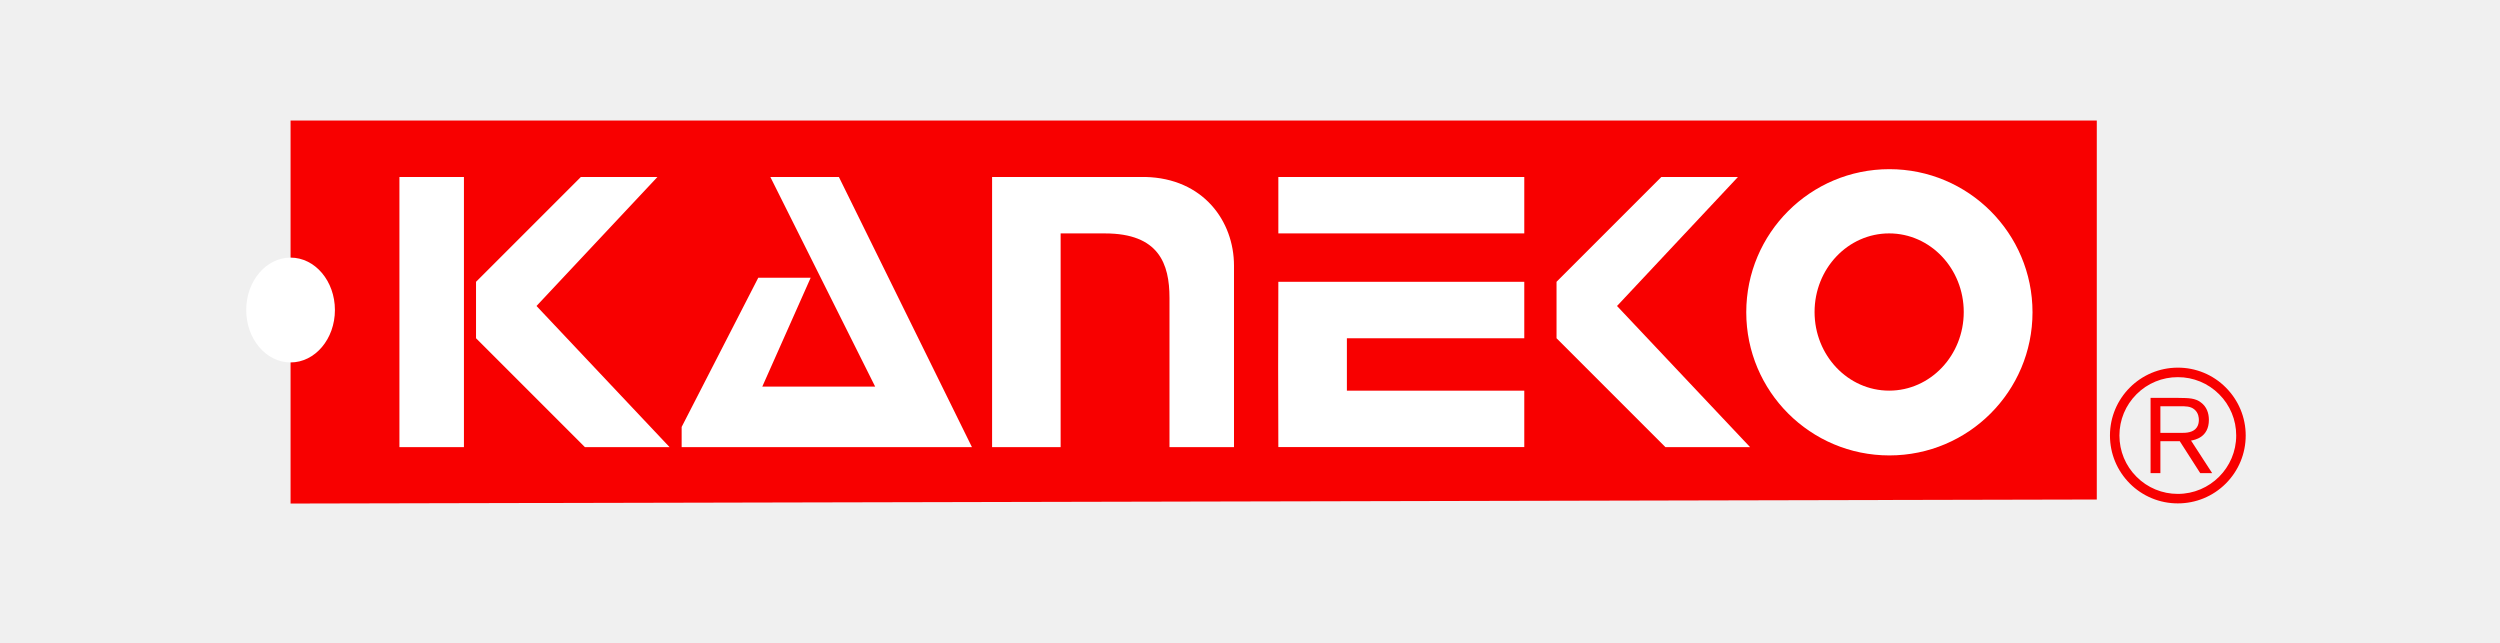
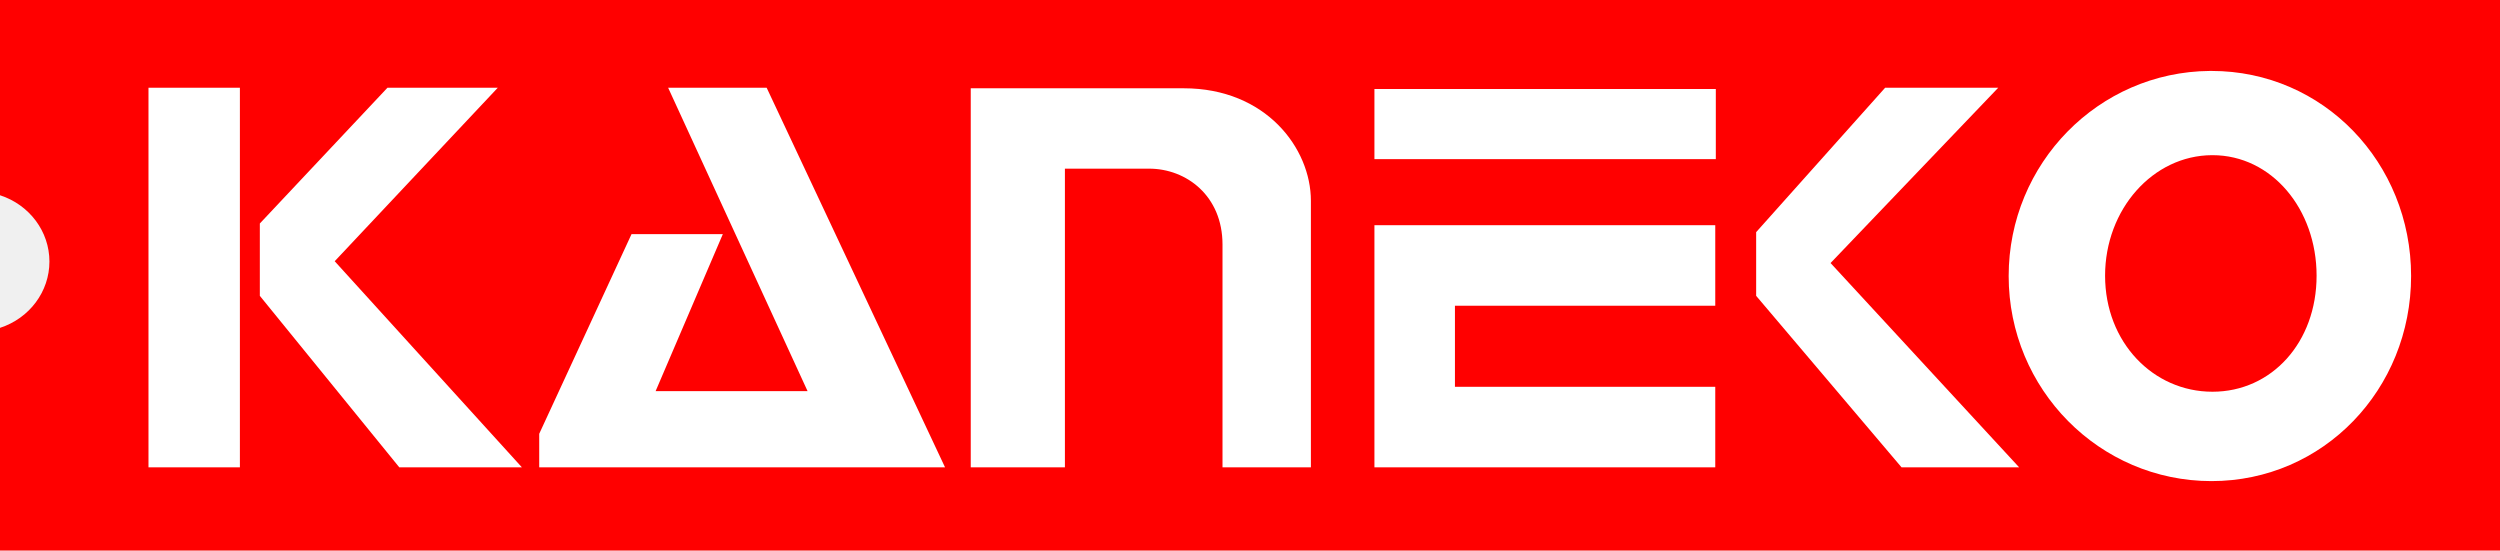
- <svg xmlns="http://www.w3.org/2000/svg" width="620.079" height="159.449">
-   <path style="fill:#f80000;fill-opacity:1;stroke:none" d="M72.07 47.612v95l448-1v-94z" transform="translate(0 -17.717)" />
-   <path style="fill:#fff;stroke:none" d="M99.07 61.612h16v67h-16zM378.07 61.612v14h-61v-14zM201.07 86.612l-12 27h28l-26-52h17l33 67h-72v-5l19-37zM263.07 128.612h-17v-67h38c14.393.33 22 10.968 22 22v45h-16v-37c0-8.446-2.614-16-16-16h-11zM317.07 87.61c-.07 18.555-.055 24.445 0 41h61v-14h-44v-13h44v-14zM412.07 61.612h19l-30 32 33 35h-21l-27-27v-14z" transform="translate(0 -17.717)" />
-   <path style="fill:#f80000;fill-opacity:1;fill-rule:nonzero;stroke:none" d="M525.686 125.733c0-3.87 1.503-7.497 4.243-10.237a14.383 14.383 0 0 1 10.242-4.23 14.38 14.38 0 0 1 10.237 4.23 14.366 14.366 0 0 1 4.242 10.237c0 7.988-6.496 14.485-14.479 14.485a14.37 14.37 0 0 1-10.242-4.243c-2.74-2.727-4.243-6.366-4.243-10.242m14.485 16.84c4.491 0 8.722-1.751 11.9-4.923 3.177-3.19 4.934-7.42 4.934-11.917 0-4.485-1.757-8.71-4.934-11.9a16.702 16.702 0 0 0-11.9-4.928c-9.295 0-16.834 7.55-16.834 16.828 0 4.497 1.752 8.728 4.93 11.917a16.76 16.76 0 0 0 11.904 4.923" transform="translate(0 -17.717)" />
-   <path style="fill:#f80000;fill-opacity:1;fill-rule:nonzero;stroke:none" d="M535.845 125.089h4.935c.798 0 1.544 0 2.284-.19 1.716-.42 2.325-1.662 2.325-3.012 0-.473-.053-1.745-1.112-2.615-.977-.816-2.19-.793-3.622-.793h-4.81v6.61zm0 2.065v7.923h-2.438v-18.669h6.935c2.586.036 4.124.036 5.568 1.142 1.384 1.03 1.964 2.592 1.964 4.308 0 4.36-3.52 4.976-4.426 5.136l5.243 8.083h-2.959l-5.077-7.923h-4.81z" transform="translate(0 -17.717)" />
-   <path style="fill:#fff;stroke:none" d="M144.07 61.612h19l-30 32 33 35h-21l-27-27v-14z" transform="translate(0 -17.717)" />
-   <path style="fill:#fff;fill-opacity:1;fill-rule:evenodd;stroke:none" d="M40 641.594a2.5 2.5 0 1 1-5 0 2.5 2.5 0 0 1 5 0z" transform="matrix(4.4 0 0 5.2 -92.93 -3259.394)" />
-   <path style="fill:#fff;fill-opacity:1;fill-rule:evenodd;stroke:none" d="M450 661.594a2.5 2.5 0 1 1-5 0 2.5 2.5 0 0 1 5 0z" transform="matrix(14.19993 0 0 14.19993 -5885.842 -9317.13)" />
-   <path style="fill:#f80000;fill-opacity:1;fill-rule:evenodd;stroke:none" d="M450 661.594a2.5 2.5 0 1 1-5 0 2.5 2.5 0 0 1 5 0z" transform="matrix(7.4 0 0 7.8 -2842.929 -5083.042)" />
+ <svg xmlns="http://www.w3.org/2000/svg" viewBox="0 0 117.74 25.929">
+   <path fill="#ff0000" d="M0 0v9.195a3.425 3.297 0 0 1 2.328 3.123A3.425 3.297 0 0 1 0 15.441v10.488h117.74V0z" />
+   <path fill="#fff" d="M6.993 4.133h4.305v17.875H6.993zm5.244 9.8 6.567 8.075h5.774l-8.815-9.705 7.68-8.17h-5.196l-6.01 6.393zm19.23-9.8h4.64l8.4 17.875H25.395V20.43l4.347-9.402h4.3l-3.166 7.394h7.158m23.704-8.965v12.551h-4.163V11.516c0-2.291-1.7-3.573-3.456-3.573h-3.966v14.065h-4.435V4.158h10.036c3.862 0 5.984 2.822 5.984 5.3zm2.992-5.264v3.302h16.078V4.193zm0 6.414v11.401h16.052v-3.792h-12.26V14.4h12.26v-3.793Zm17.978 3.326 6.846 8.075h5.538l-8.88-9.62 7.896-8.255h-5.326l-6.074 6.8z" />
+   <path fill="#fff" d="M104.078 3.341C98.832 3.382 94.6 7.695 94.6 13c0 5.334 4.277 9.658 9.552 9.658 5.276 0 9.401-4.324 9.401-9.658s-4.125-9.659-9.4-9.659h-.075zm.1 3.967h.02c2.792 0 4.904 2.541 4.904 5.677 0 3.135-2.112 5.464-4.904 5.464-2.793 0-5.057-2.329-5.057-5.464 0-3.127 2.252-5.666 5.038-5.677z" />
</svg>
